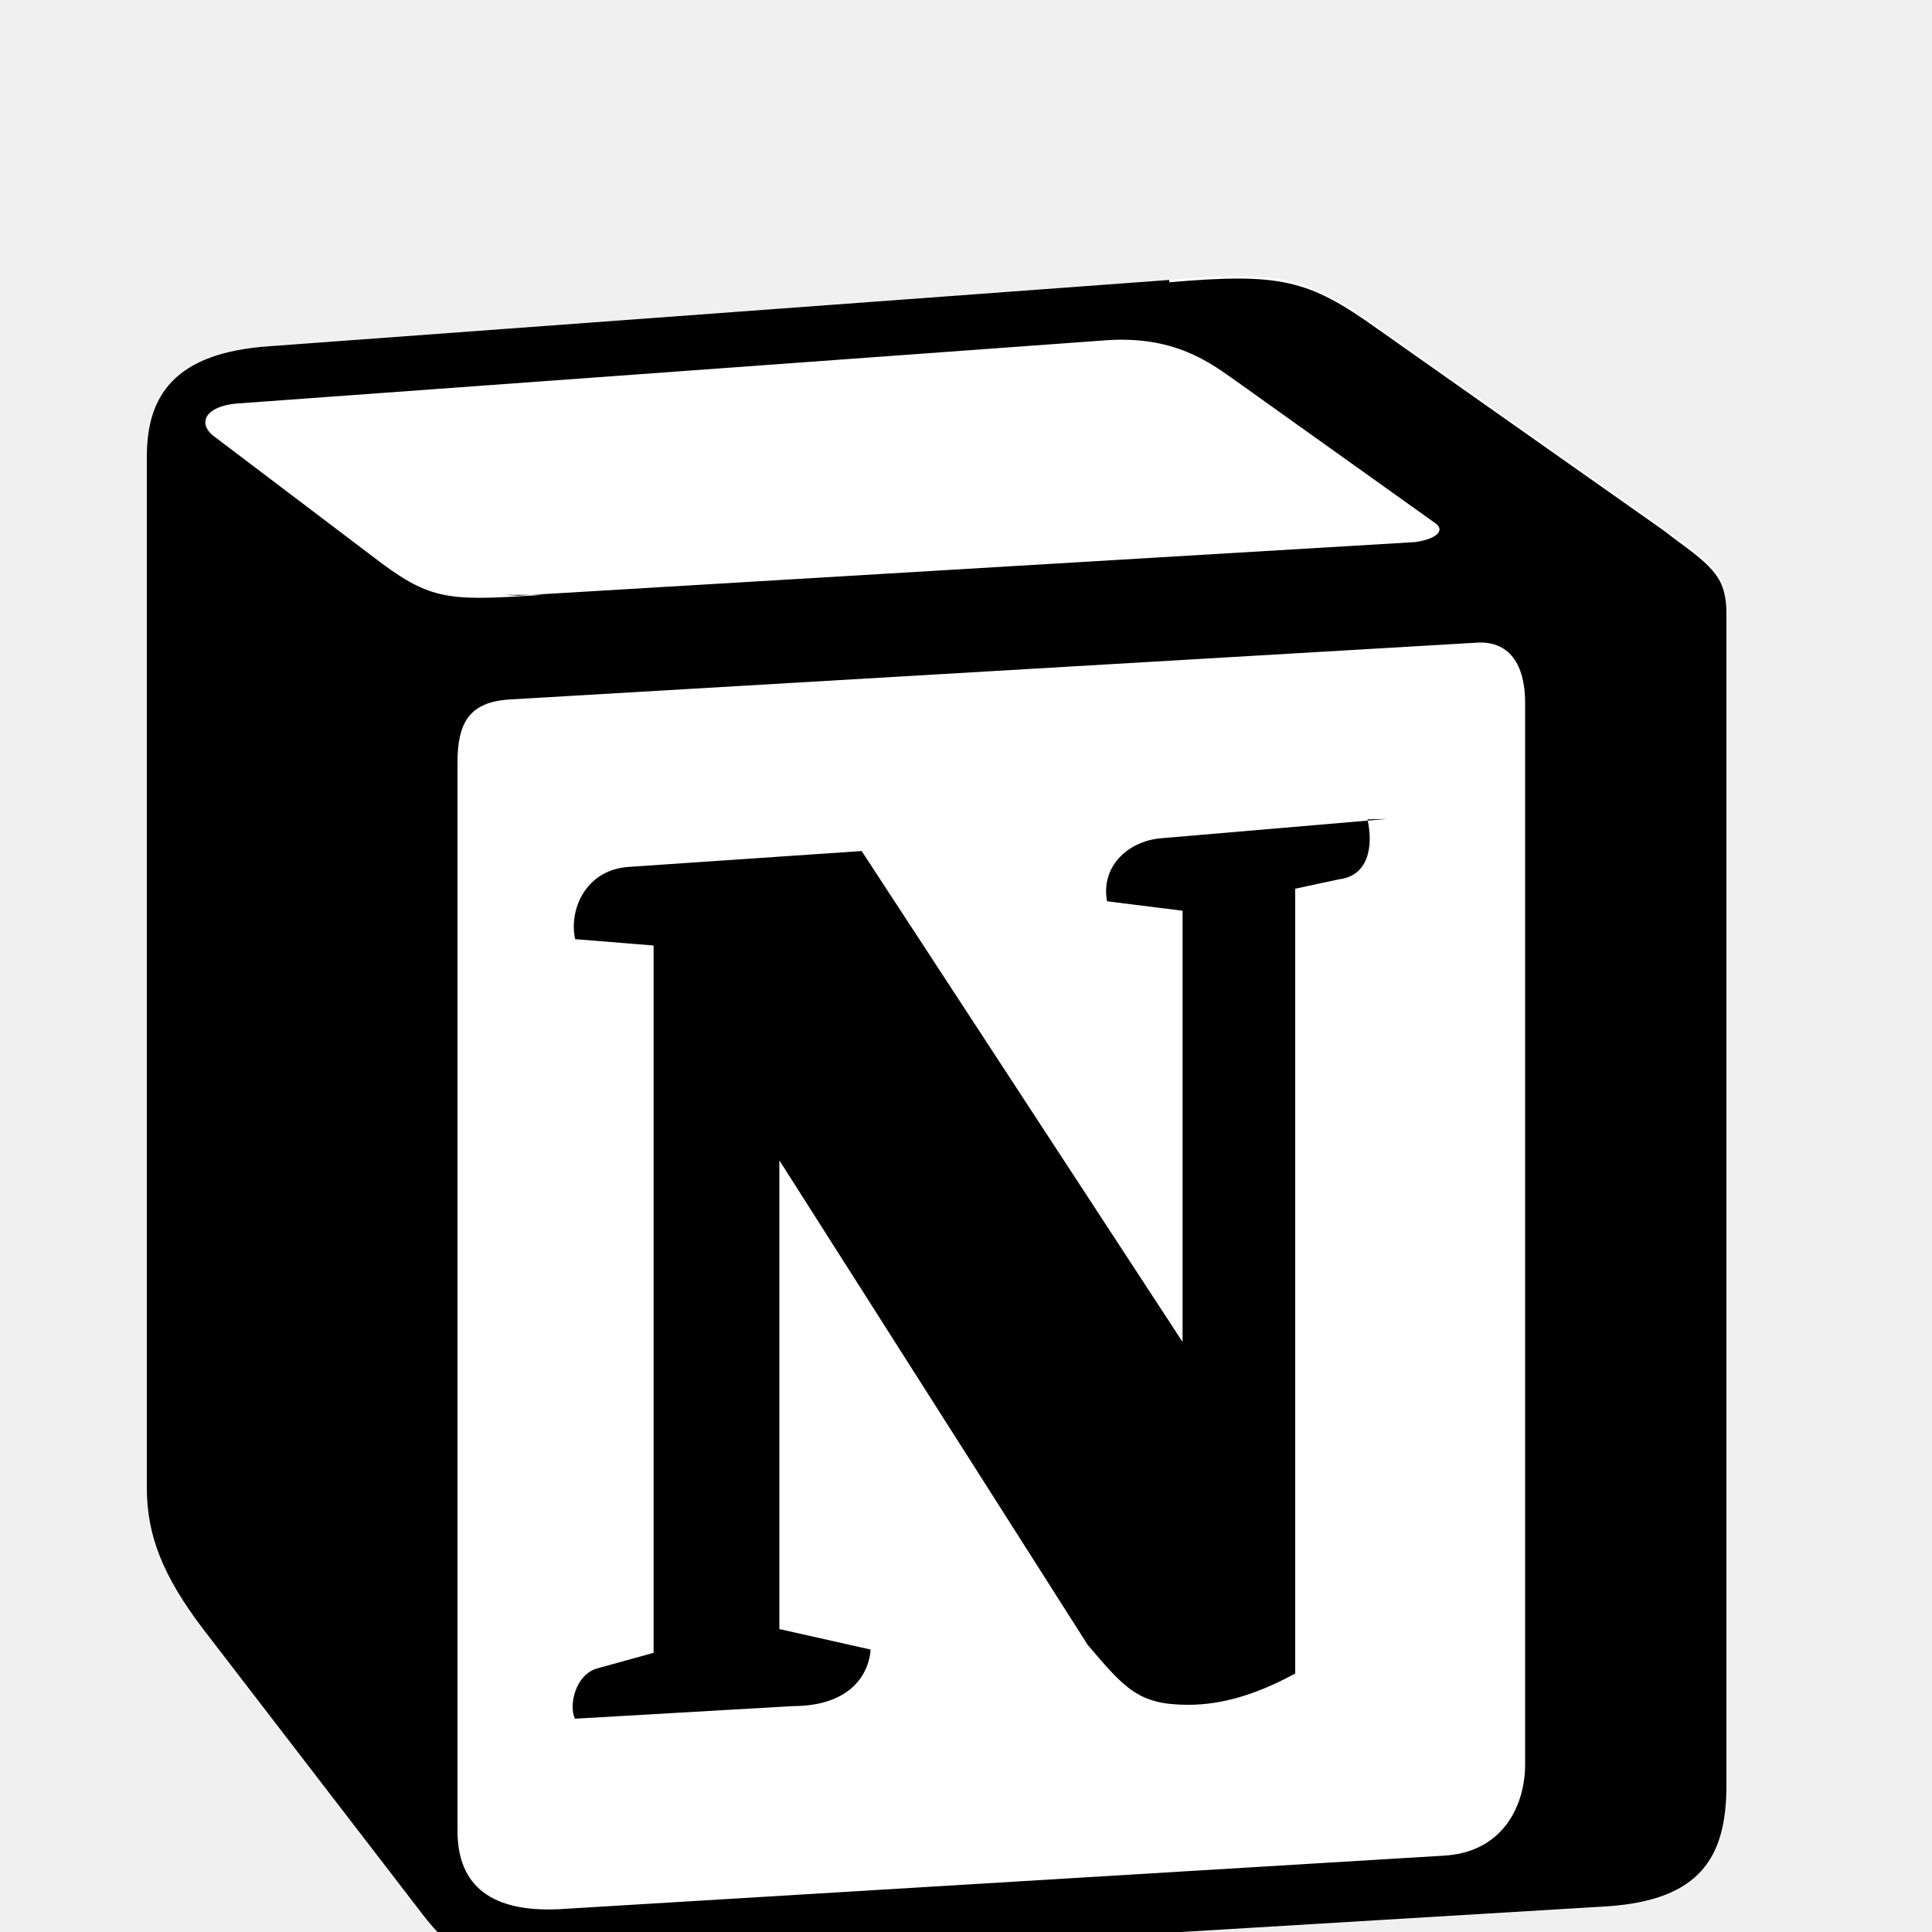
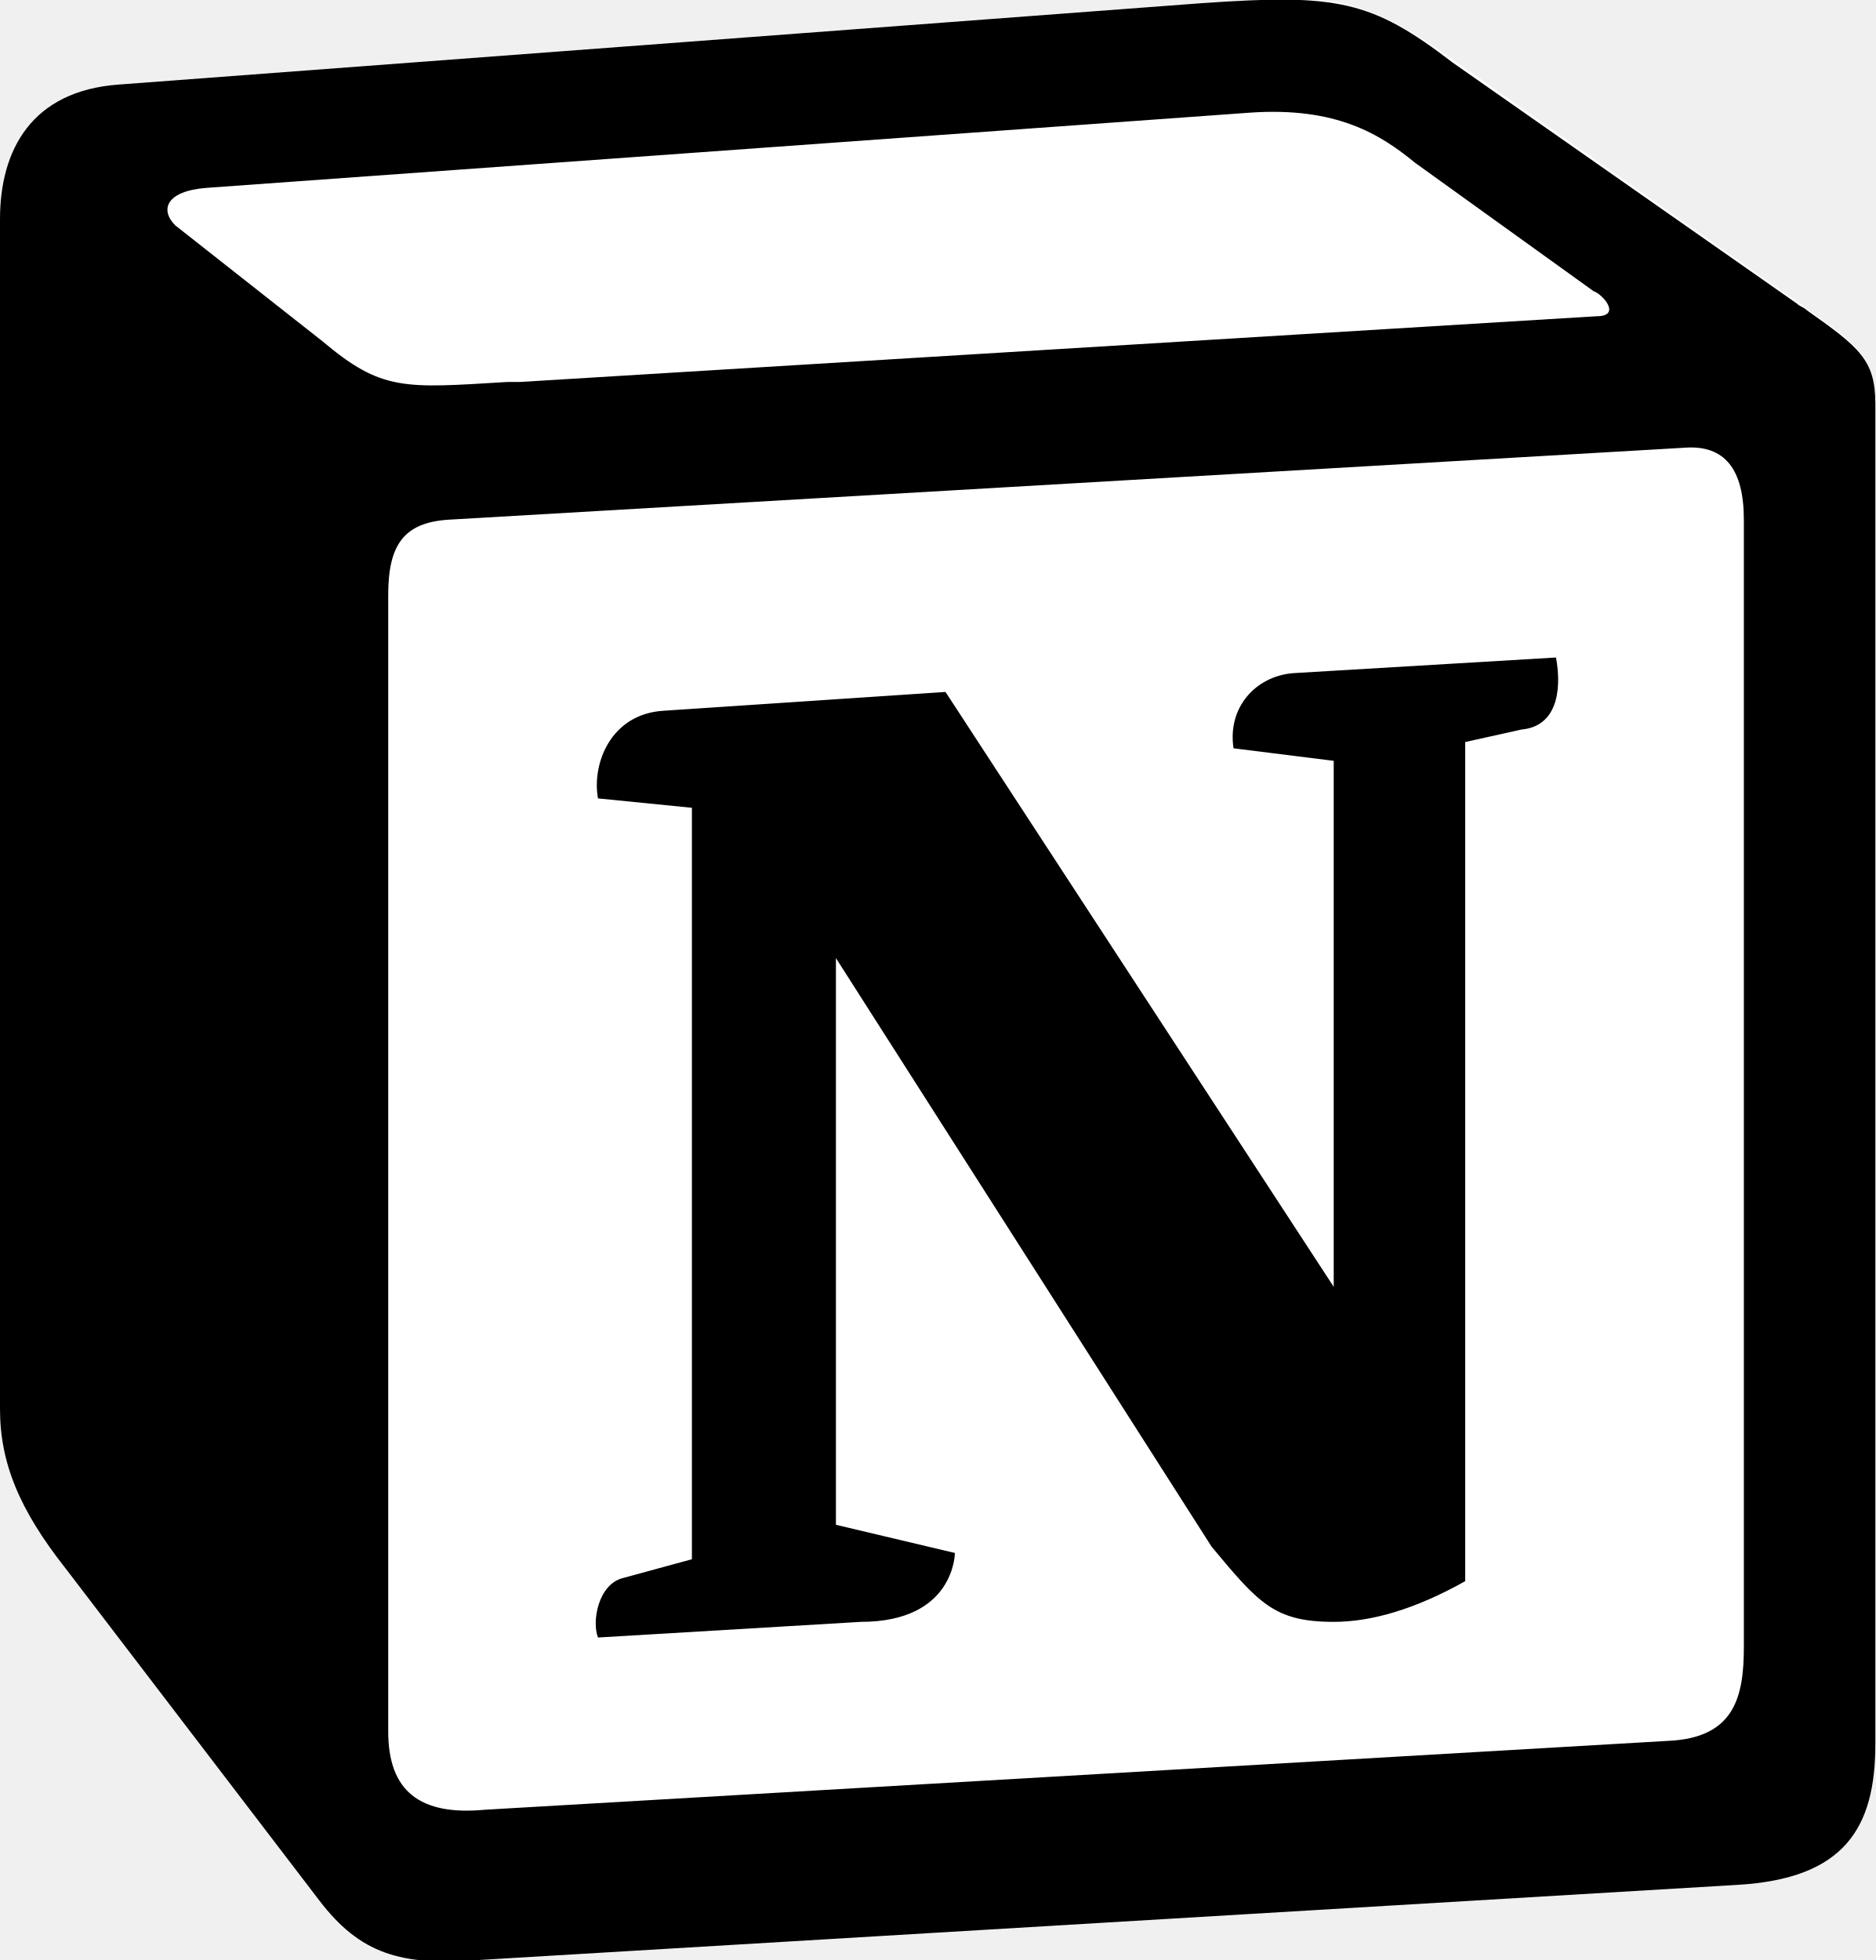
- <svg xmlns="http://www.w3.org/2000/svg" viewBox="12 0.19 100 100" width="24" height="24">
-   <path d="M25.96 18.11l46.56-3.43c5.73-.49 7.18-.16 10.76 2.4l14.82 10.44c2.44 1.78 3.26 2.27 3.26 4.23v59.63c0 3.74-1.38 5.93-6.15 6.26l-54.1 3.26c-3.58.17-5.3-.33-7.18-2.77l-11.4-14.82c-2.11-2.77-2.93-4.88-2.93-7.33V23.82c0-3.1 1.38-5.38 6.36-5.71z" fill="#fff" />
-   <path fill-rule="evenodd" clip-rule="evenodd" d="M72.52 14.68L25.96 18.11c-4.98.33-6.36 2.61-6.36 5.71v53.38c0 2.45.82 4.56 2.93 7.33l11.4 14.82c1.88 2.44 3.6 2.94 7.18 2.77l54.1-3.26c4.77-.33 6.15-2.52 6.15-6.26V31.97c0-1.83-.63-2.39-2.71-3.91l-.55-.42-14.82-10.44c-3.58-2.56-5.03-2.89-10.76-2.4zM40.13 30.98c-4.63.29-5.68.36-8.33-1.6l-8.82-6.68c-.73-.65-.33-1.46 1.22-1.62l44.81-3.26c3.74-.33 5.62 1.14 7.01 2.12l10.27 7.33c.49.33.16.81-1.06.98l-46.41 2.77-.69-.04zM35.68 94.95V39.66c0-2.11.65-3.1 2.6-3.26l50.06-2.94c1.79-.16 2.6 1.14 2.6 3.1v54.96c0 2.11-1.14 4.56-4.23 4.72l-45.78 2.77c-3.42.16-5.25-1.14-5.25-4.06zM82.78 42.6c.33 1.46 0 2.93-1.46 3.1l-2.28.49v40.62c-1.95 1.06-3.74 1.62-5.54 1.62-2.56 0-3.26-.82-5.2-3.1l-15.96-25.08v24.26l4.72 1.06s0 2.93-4.06 2.93l-11.24.65c-.33-.65 0-2.27 1.14-2.6l2.93-.81V49.13l-4.06-.33c-.33-1.46.49-3.58 2.77-3.74l12.06-.82 16.61 25.41V47.33l-3.91-.49c-.33-1.79 1.06-3.1 2.77-3.26l11.71-1z" fill="#000" />
+ <svg xmlns="http://www.w3.org/2000/svg" version="1.1" id="Layer_1" x="0px" y="0px" viewBox="0 0 59.9 62.6" style="enable-background:new 0 0 59.9 62.6;" xml:space="preserve">
+   <style type="text/css">
+   .st0{fill:#FFFFFF;}
+ 	.st1{fill-rule:evenodd;clip-rule:evenodd;}
+  </style>
+   <g>
+     <g>
+       <path class="st0" d="M3.8,2.7l34.6-2.6c4.2-0.4,5.3-0.1,8,1.8l11.1,7.8c1.8,1.3,2.4,1.7,2.4,3.2v42.7c0,2.7-1,4.3-4.4,4.5    l-40.2,2.4c-2.6,0.1-3.8-0.2-5.1-1.9L2.1,50.1c-1.5-2-2.1-3.4-2.1-5.1V7C0,4.8,1,2.9,3.8,2.7L3.8,2.7z M3.8,2.7">
+    </path>
+       <path class="st1" d="M38.4,0.1L3.8,2.7C1,2.9,0,4.8,0,7v38c0,1.7,0.6,3.2,2.1,5.1l8.1,10.6c1.3,1.7,2.6,2.1,5.1,1.9l40.2-2.4    c3.4-0.2,4.4-1.8,4.4-4.5V12.9c0-1.4-0.5-1.8-2.2-3c-0.1-0.1-0.2-0.1-0.3-0.2L46.4,2C43.8,0,42.7-0.2,38.4,0.1L38.4,0.1z     M16.2,12.2c-3.3,0.2-4,0.3-5.9-1.3L5.6,7.2C5.1,6.7,5.3,6.1,6.6,6l33.3-2.4c2.8-0.2,4.2,0.7,5.3,1.6l5.7,4.1    c0.3,0.1,0.9,0.8,0.1,0.8l-34.4,2.1L16.2,12.2z M12.4,55.3V19c0-1.6,0.5-2.3,1.9-2.4l39.5-2.3c1.3-0.1,1.9,0.7,1.9,2.3v36    c0,1.6-0.3,2.9-2.4,3l-37.8,2.2C13.4,58,12.4,57.2,12.4,55.3L12.4,55.3z M49.7,21c0.2,1.1,0,2.2-1.1,2.3l-1.8,0.4v26.8    c-1.6,0.9-3,1.3-4.2,1.3c-1.9,0-2.4-0.6-3.9-2.4L26.7,30.6v18.1l3.8,0.9c0,0,0,2.2-3,2.2l-8.4,0.5c-0.2-0.5,0-1.7,0.8-1.9l2.2-0.6    v-24l-3-0.3c-0.2-1.1,0.4-2.7,2.1-2.8l9-0.6l12.4,19V24.3l-3.2-0.4c-0.2-1.3,0.7-2.3,1.9-2.4L49.7,21z M49.7,21">
+    </path>
+     </g>
+   </g>
</svg>
